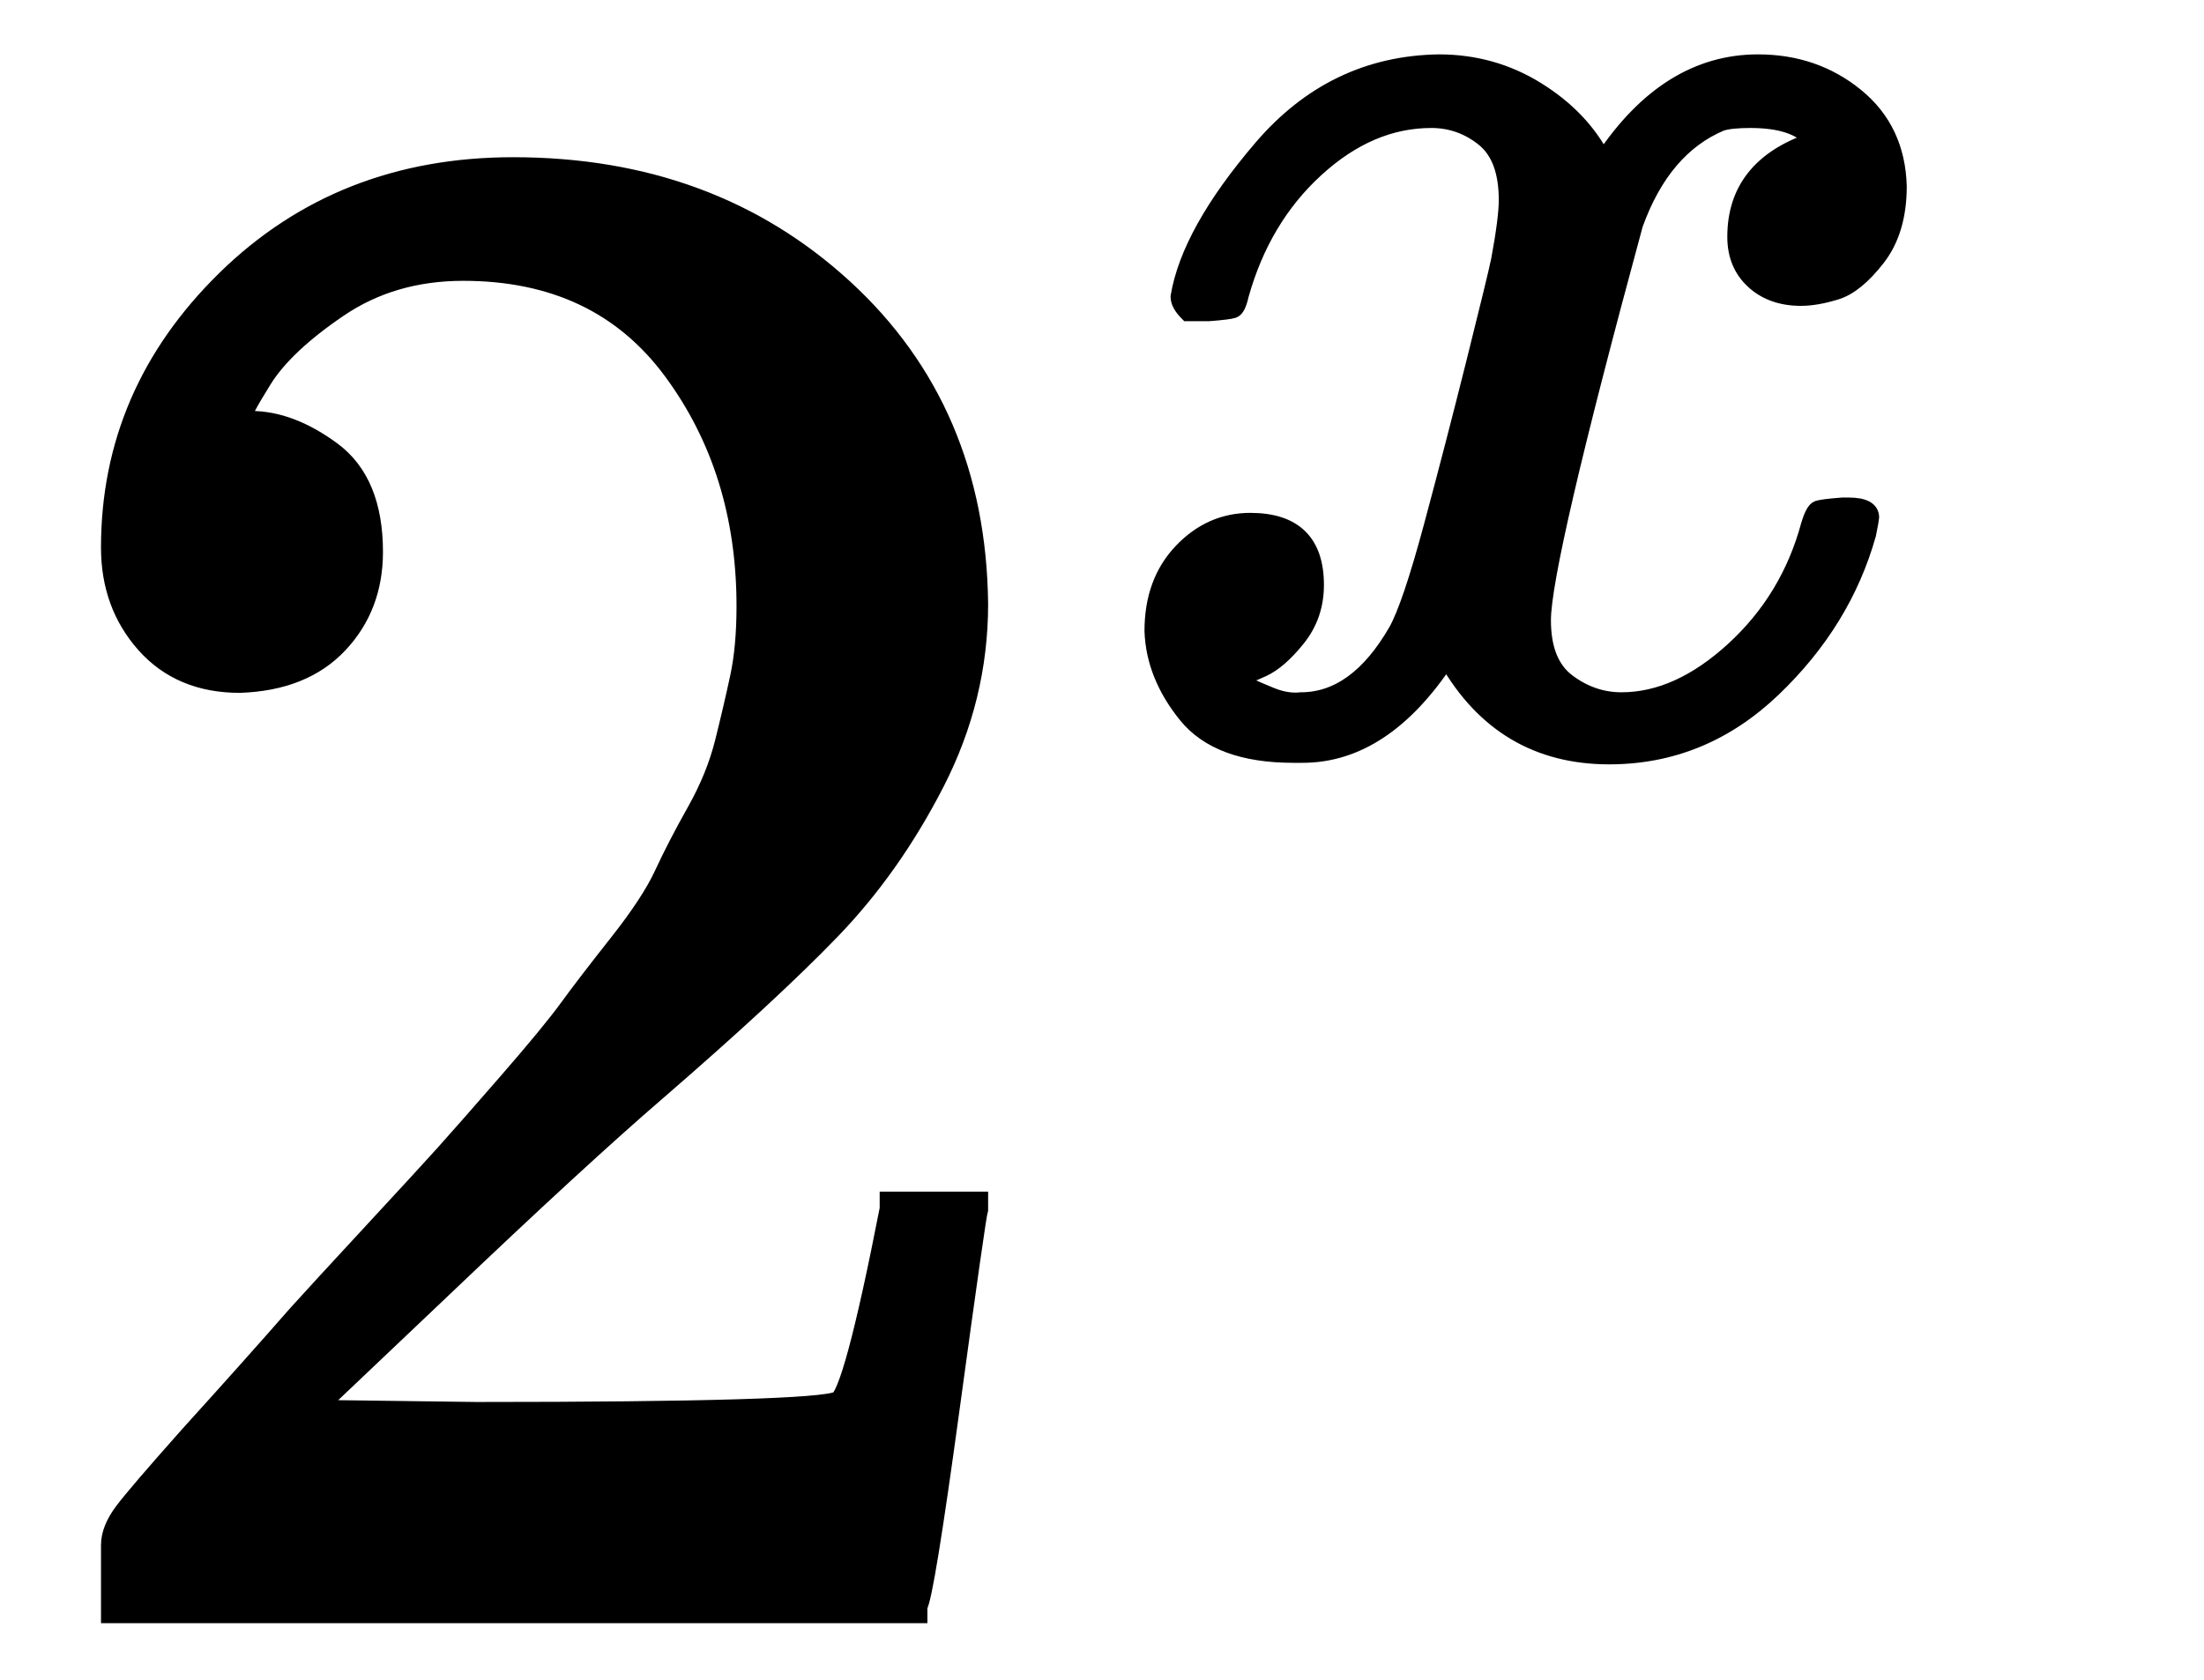
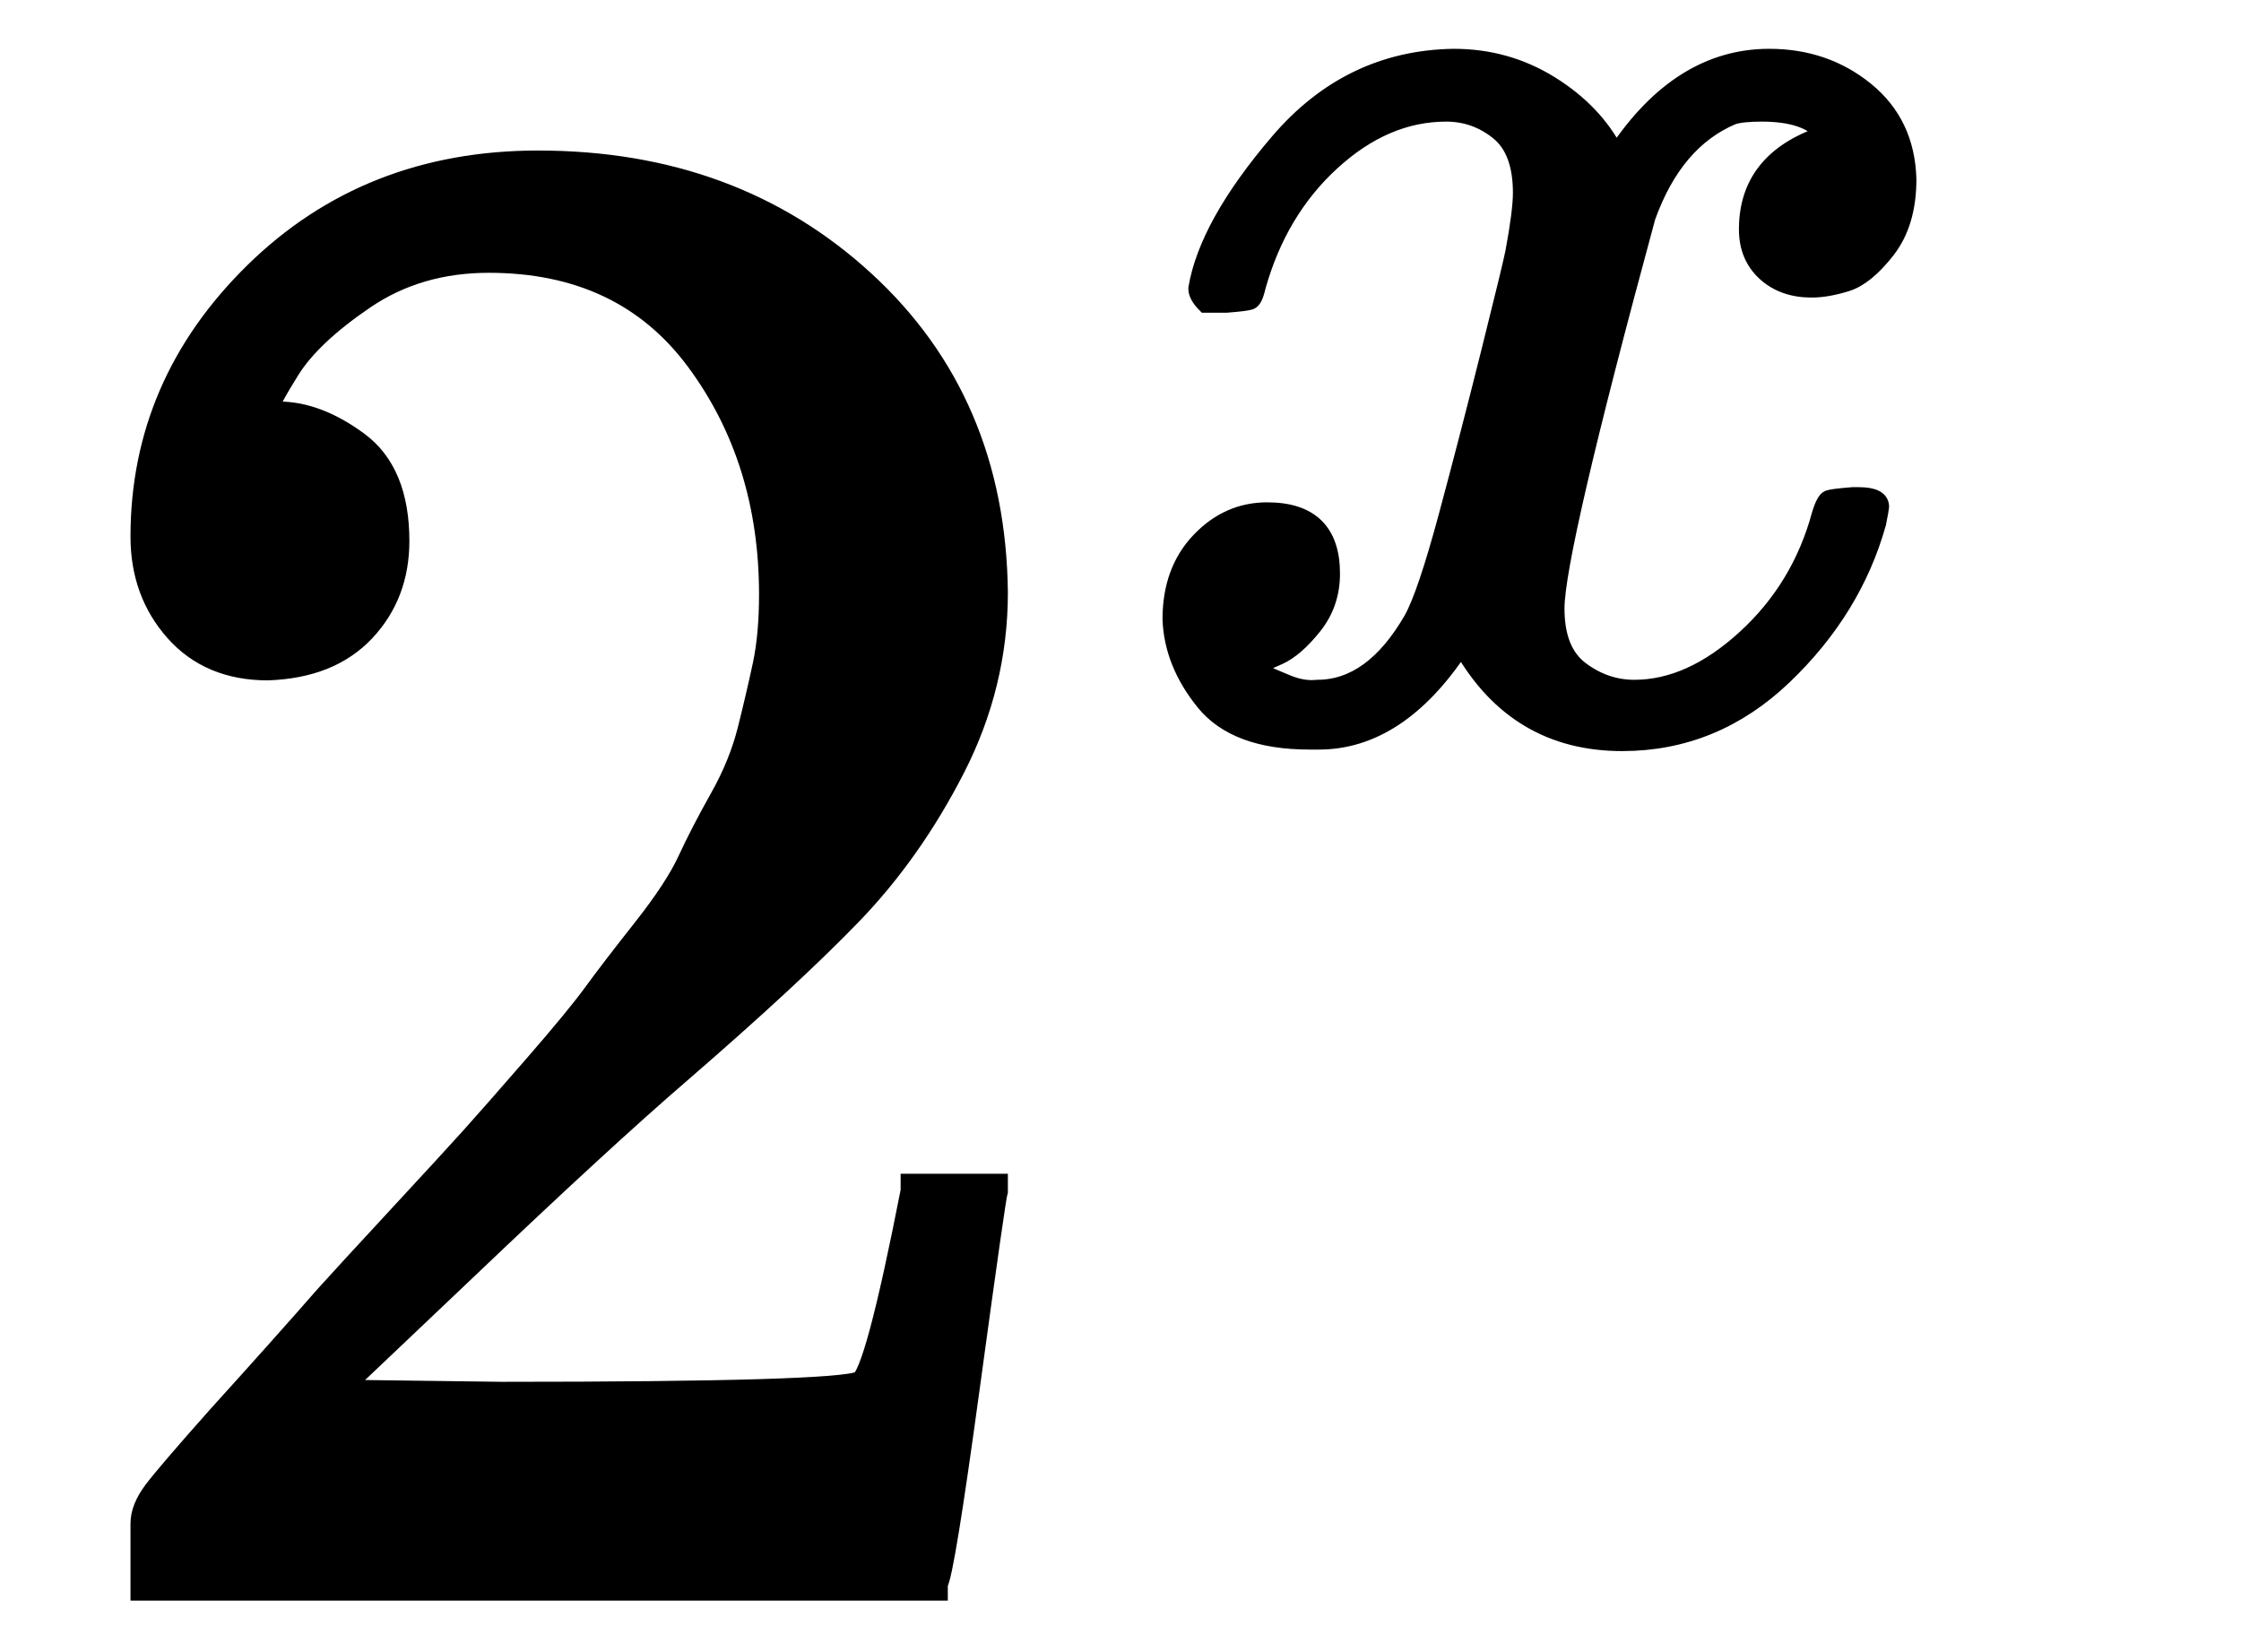
- <svg xmlns="http://www.w3.org/2000/svg" xmlns:xlink="http://www.w3.org/1999/xlink" style="width: 2.333ex; height: 1.778ex; vertical-align: -0.222ex; margin-top: 1px; margin-right: 0px; margin-bottom: 1px; margin-left: 0px; position: static; " viewBox="0 -743.496 1013.001 774.399">
+ <svg xmlns="http://www.w3.org/2000/svg" xmlns:xlink="http://www.w3.org/1999/xlink" style="width: 2.375ex; height: 1.75ex; vertical-align: -0.125ex; margin-top: 1px; margin-right: 0px; margin-bottom: 1px; margin-left: 0px; position: static; " viewBox="0 -741.173 1013.001 769.754">
  <defs id="MathJax_SVG_glyphs">
    <path id="MJMAIN-32" stroke-width="10" d="M109 429Q82 429 66 447T50 491Q50 562 103 614T235 666Q326 666 387 610T449 465Q449 422 429 383T381 315T301 241Q265 210 201 149L142 93L218 92Q375 92 385 97Q392 99 409 186V189H449V186Q448 183 436 95T421 3V0H50V19V31Q50 38 56 46T86 81Q115 113 136 137Q145 147 170 174T204 211T233 244T261 278T284 308T305 340T320 369T333 401T340 431T343 464Q343 527 309 573T212 619Q179 619 154 602T119 569T109 550Q109 549 114 549Q132 549 151 535T170 489Q170 464 154 447T109 429Z" />
    <path id="MJMATHI-78" stroke-width="10" d="M52 289Q59 331 106 386T222 442Q257 442 286 424T329 379Q371 442 430 442Q467 442 494 420T522 361Q522 332 508 314T481 292T458 288Q439 288 427 299T415 328Q415 374 465 391Q454 404 425 404Q412 404 406 402Q368 386 350 336Q290 115 290 78Q290 50 306 38T341 26Q378 26 414 59T463 140Q466 150 469 151T485 153H489Q504 153 504 145Q504 144 502 134Q486 77 440 33T333 -11Q263 -11 227 52Q186 -10 133 -10H127Q78 -10 57 16T35 71Q35 103 54 123T99 143Q142 143 142 101Q142 81 130 66T107 46T94 41L91 40Q91 39 97 36T113 29T132 26Q168 26 194 71Q203 87 217 139T245 247T261 313Q266 340 266 352Q266 380 251 392T217 404Q177 404 142 372T93 290Q91 281 88 280T72 278H58Q52 284 52 289Z" />
  </defs>
  <g stroke="black" fill="black" stroke-width="0" transform="matrix(1 0 0 -1 0 0)">
    <use href="#MJMAIN-32" xlink:href="#MJMAIN-32" />
    <use transform="scale(0.7071068)" href="#MJMATHI-78" x="714" y="569" xlink:href="#MJMATHI-78" />
  </g>
</svg>
